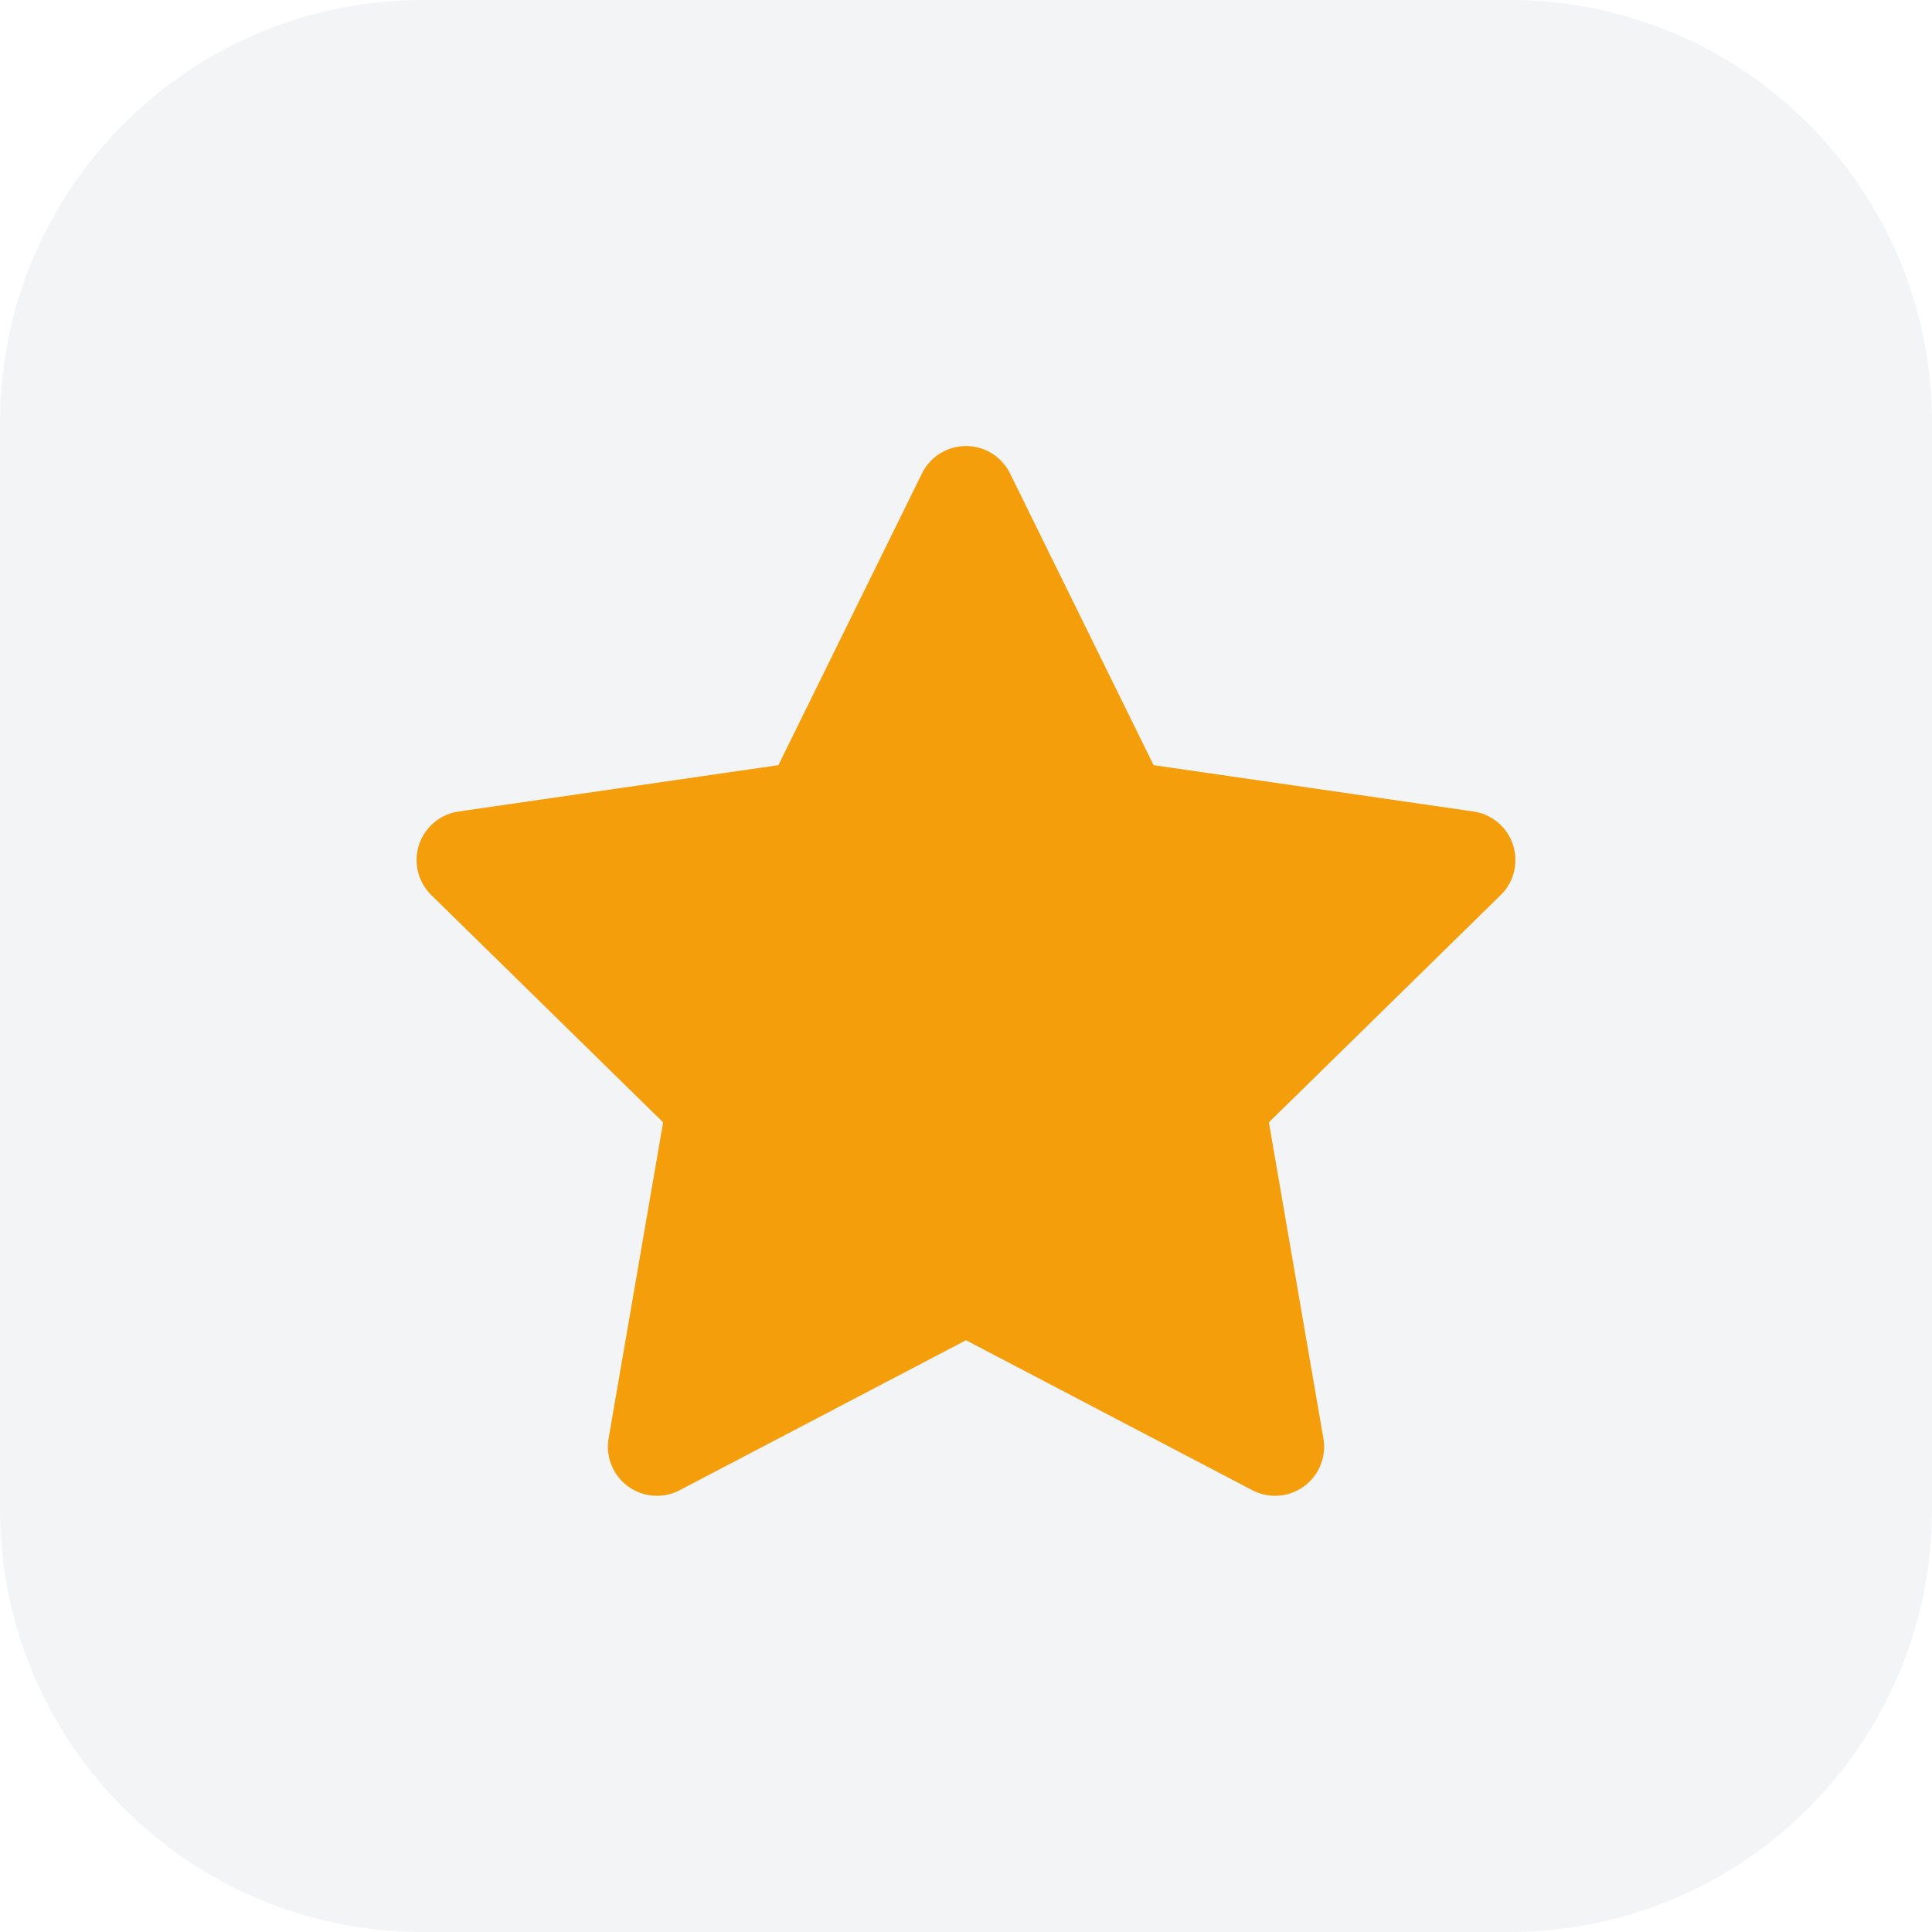
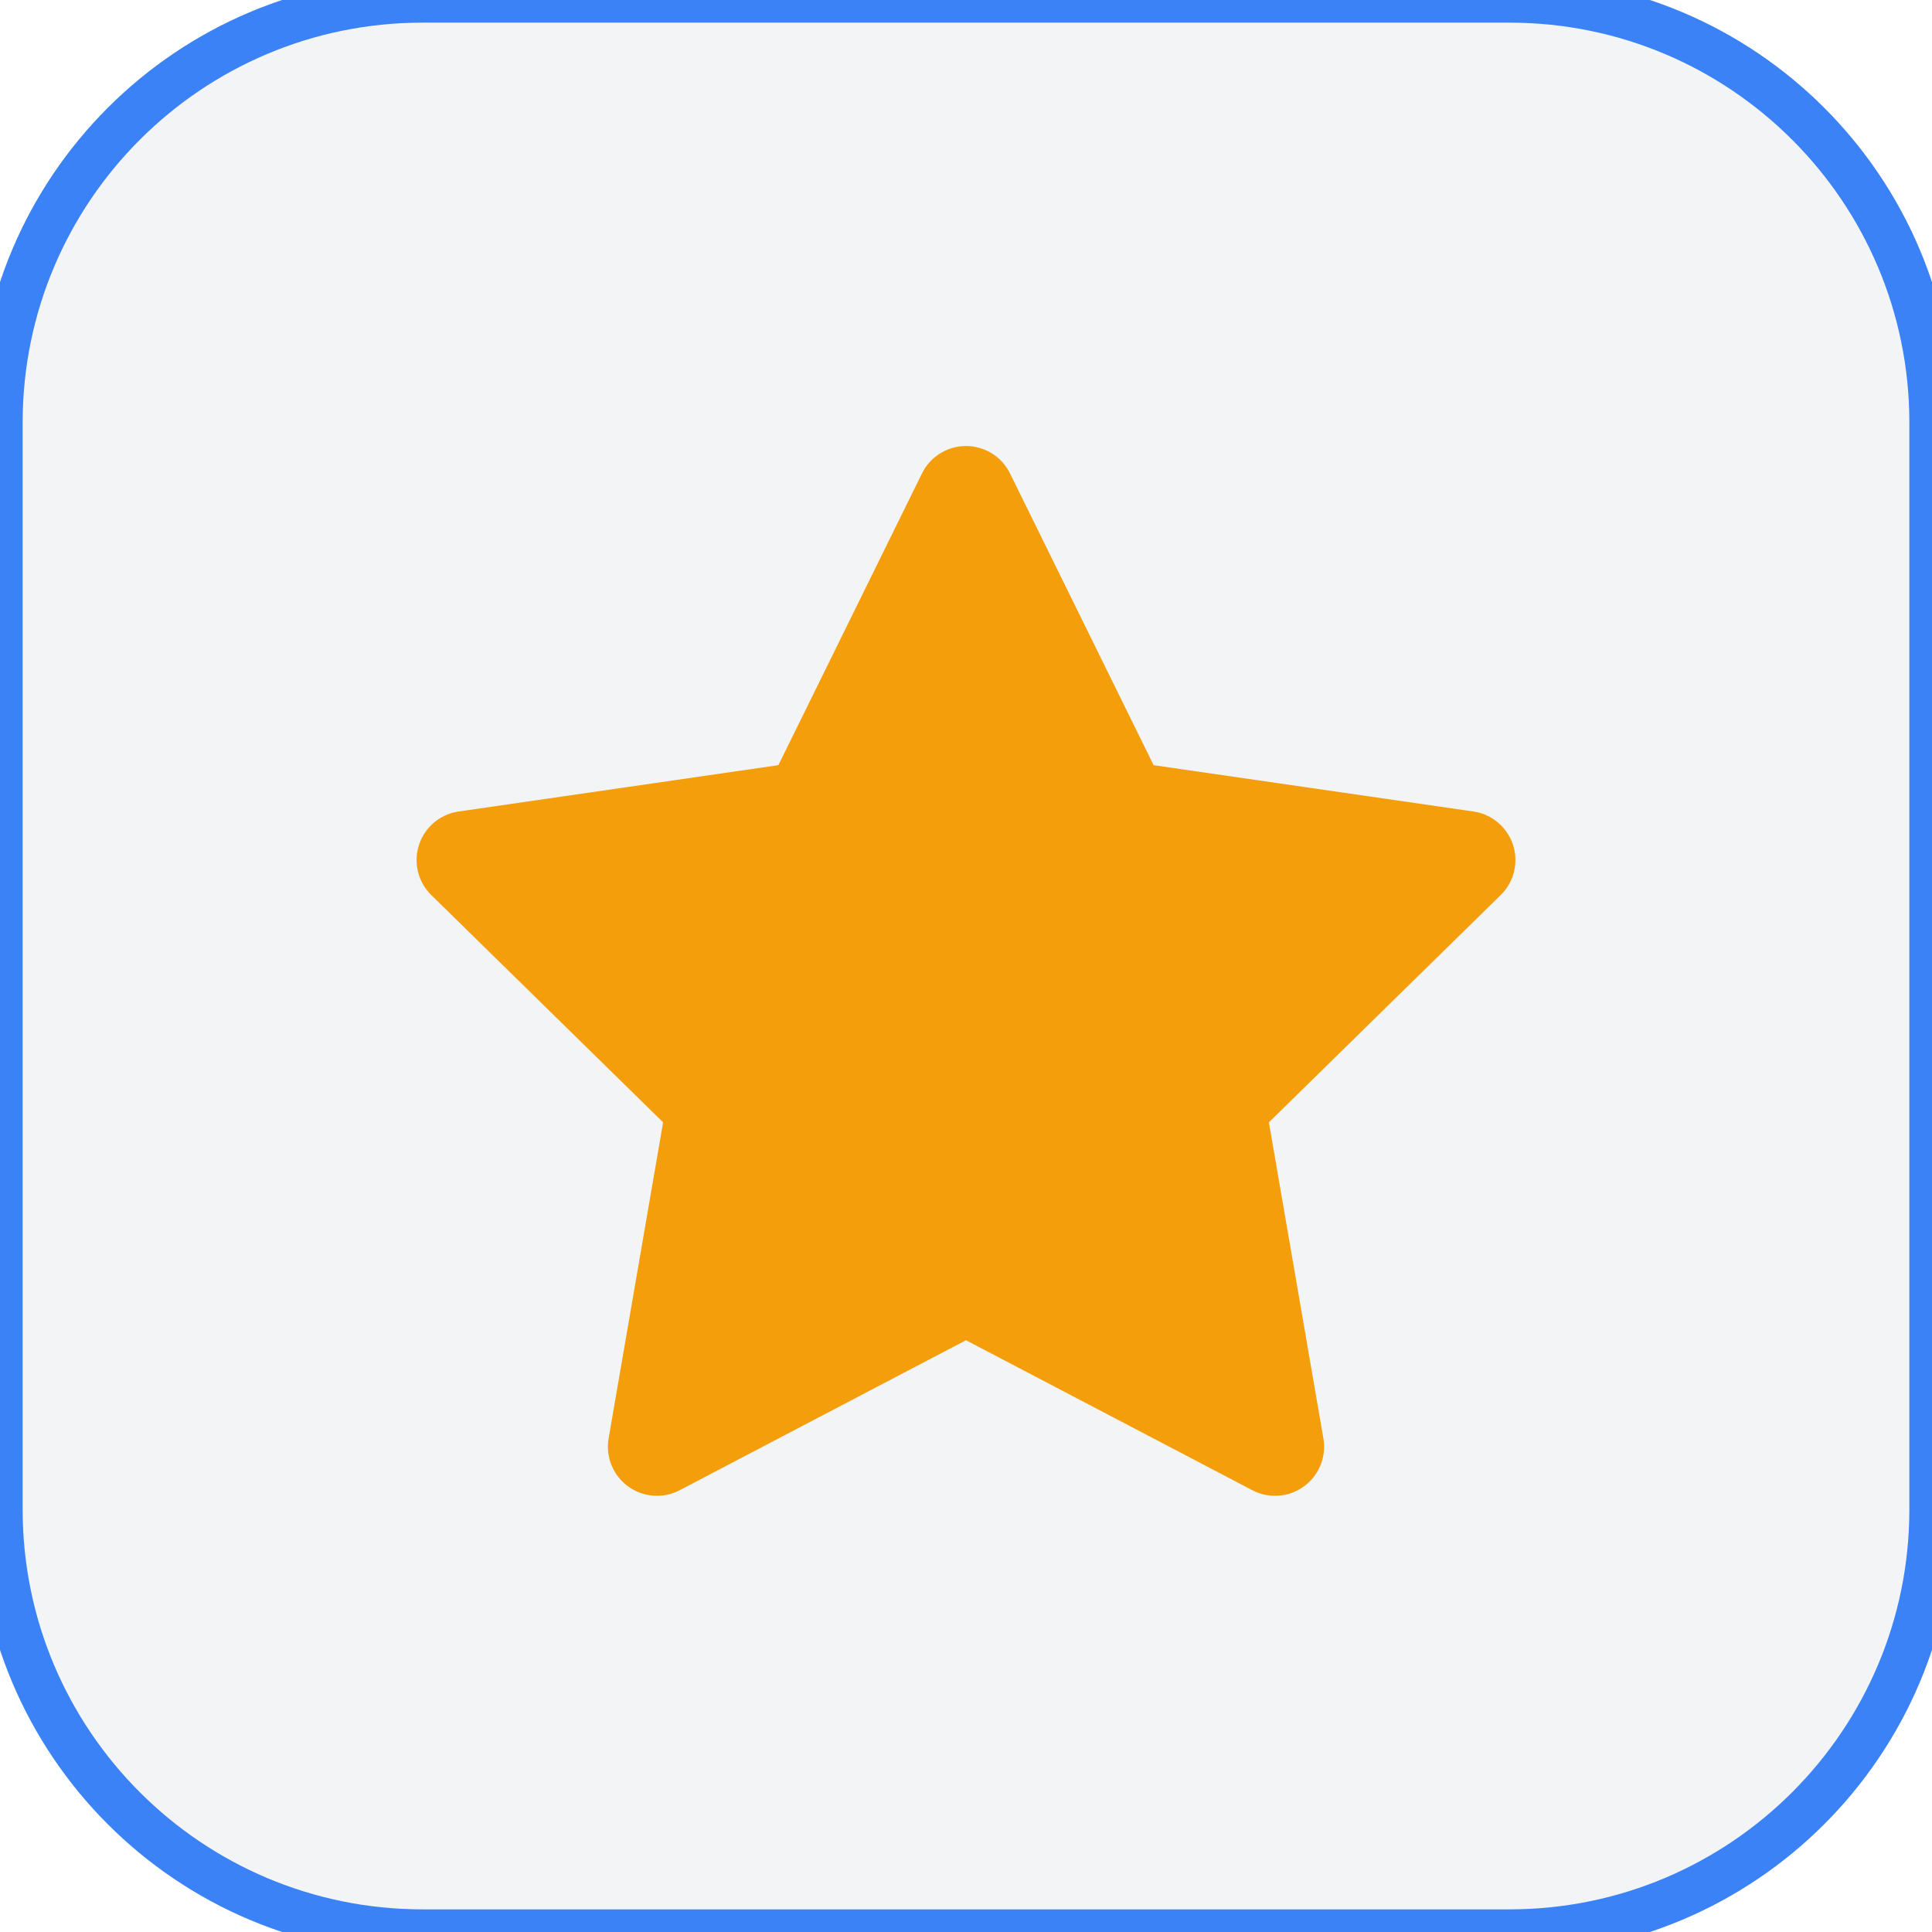
<svg xmlns="http://www.w3.org/2000/svg" width="128" height="128" viewBox="0 0 128 128">
-   <rect width="128" height="128" rx="28" fill="#f3f4f6" />
+   <rect width="128" height="128" rx="28" fill="#f3f4f6" stroke="#3b82f6" stroke-width="3" />
  <path d="M64 16L79.8 48.1L115 53.2L89.5 78.2L95.5 113L64 96.5L32.5 113L38.5 78.2L13 53.2L48.2 48.1Z" fill="#f59e0b" stroke="#f59e0b" stroke-width="10" stroke-linejoin="round" transform="matrix(0.65 0 0 0.65 22.4 22.4)" />
</svg>
